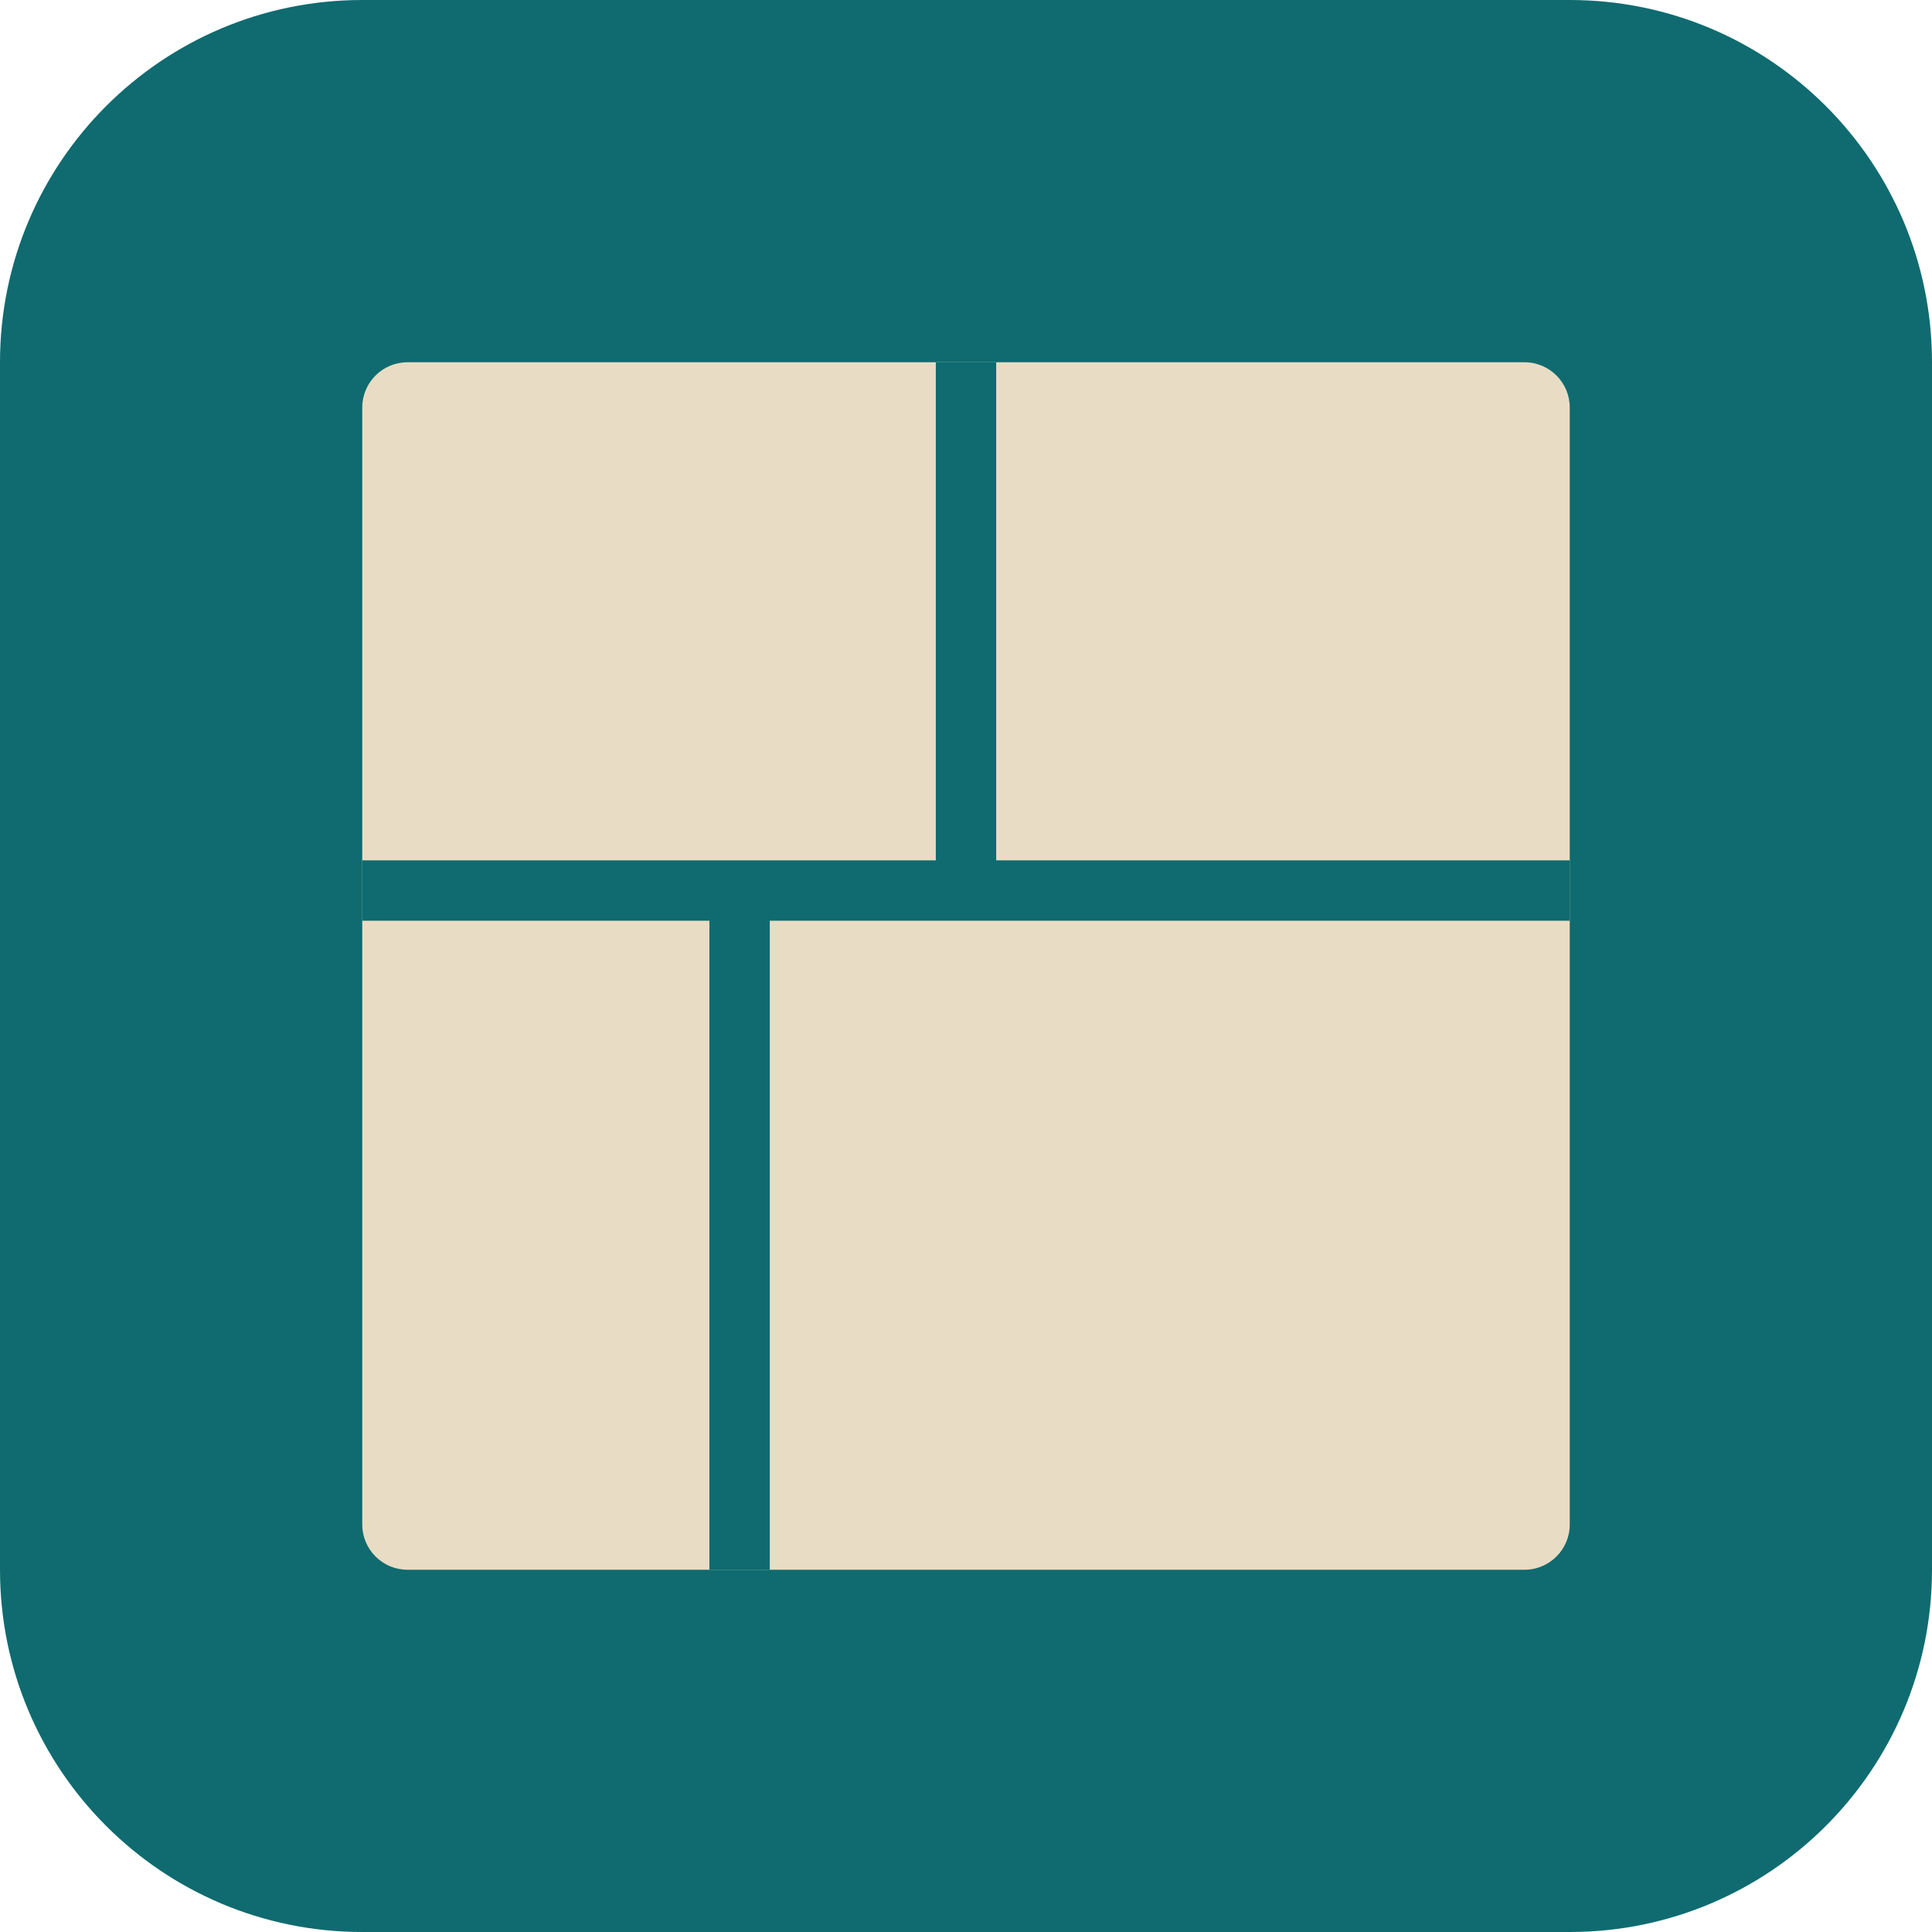
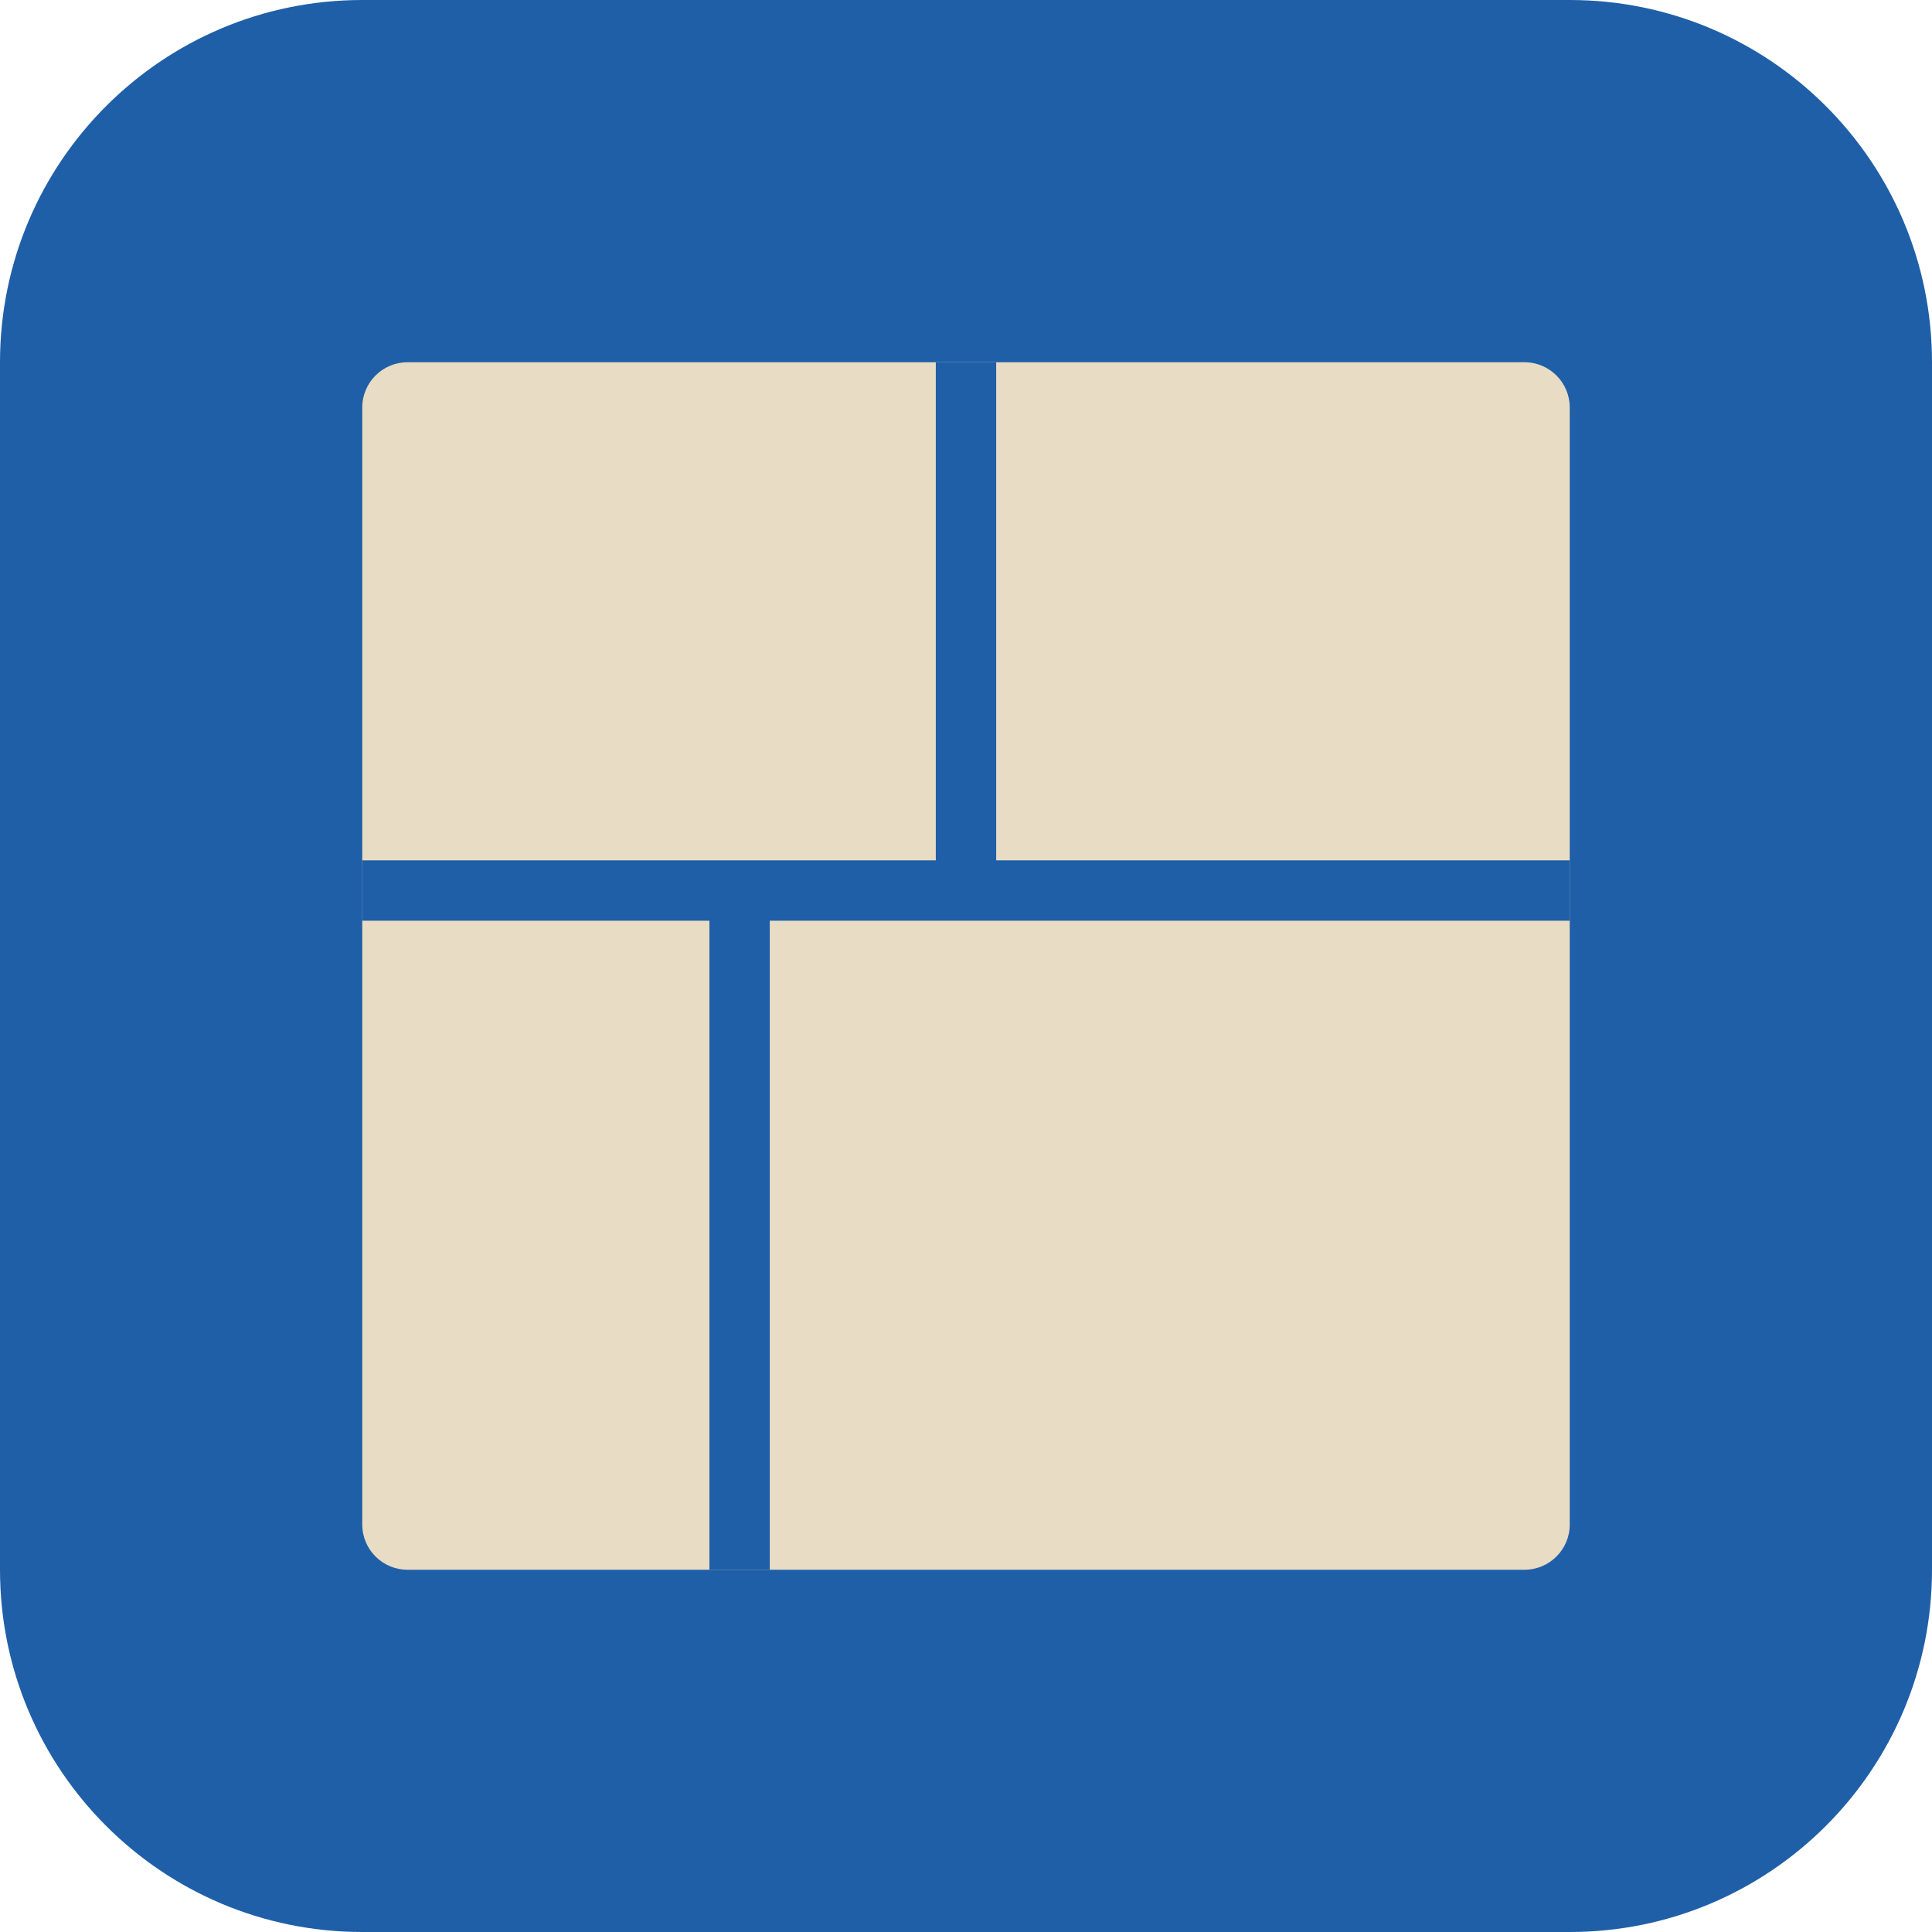
<svg xmlns="http://www.w3.org/2000/svg" viewBox="0 0 512 512">
-   <rect width="512" height="512" rx="96" fill="#0f6b70" />
+   <rect width="512" height="512" rx="96" fill="#1f5fa8" />
  <rect x="96" y="96" width="320" height="320" rx="12" fill="#e9dcc4" />
-   <path d="M96 236h320M256 96v140M196 236v180" stroke="#0f6b70" stroke-width="16" />
+   <path d="M96 236h320M256 96v140M196 236v180" stroke="#1f5fa8" stroke-width="16" />
</svg>
